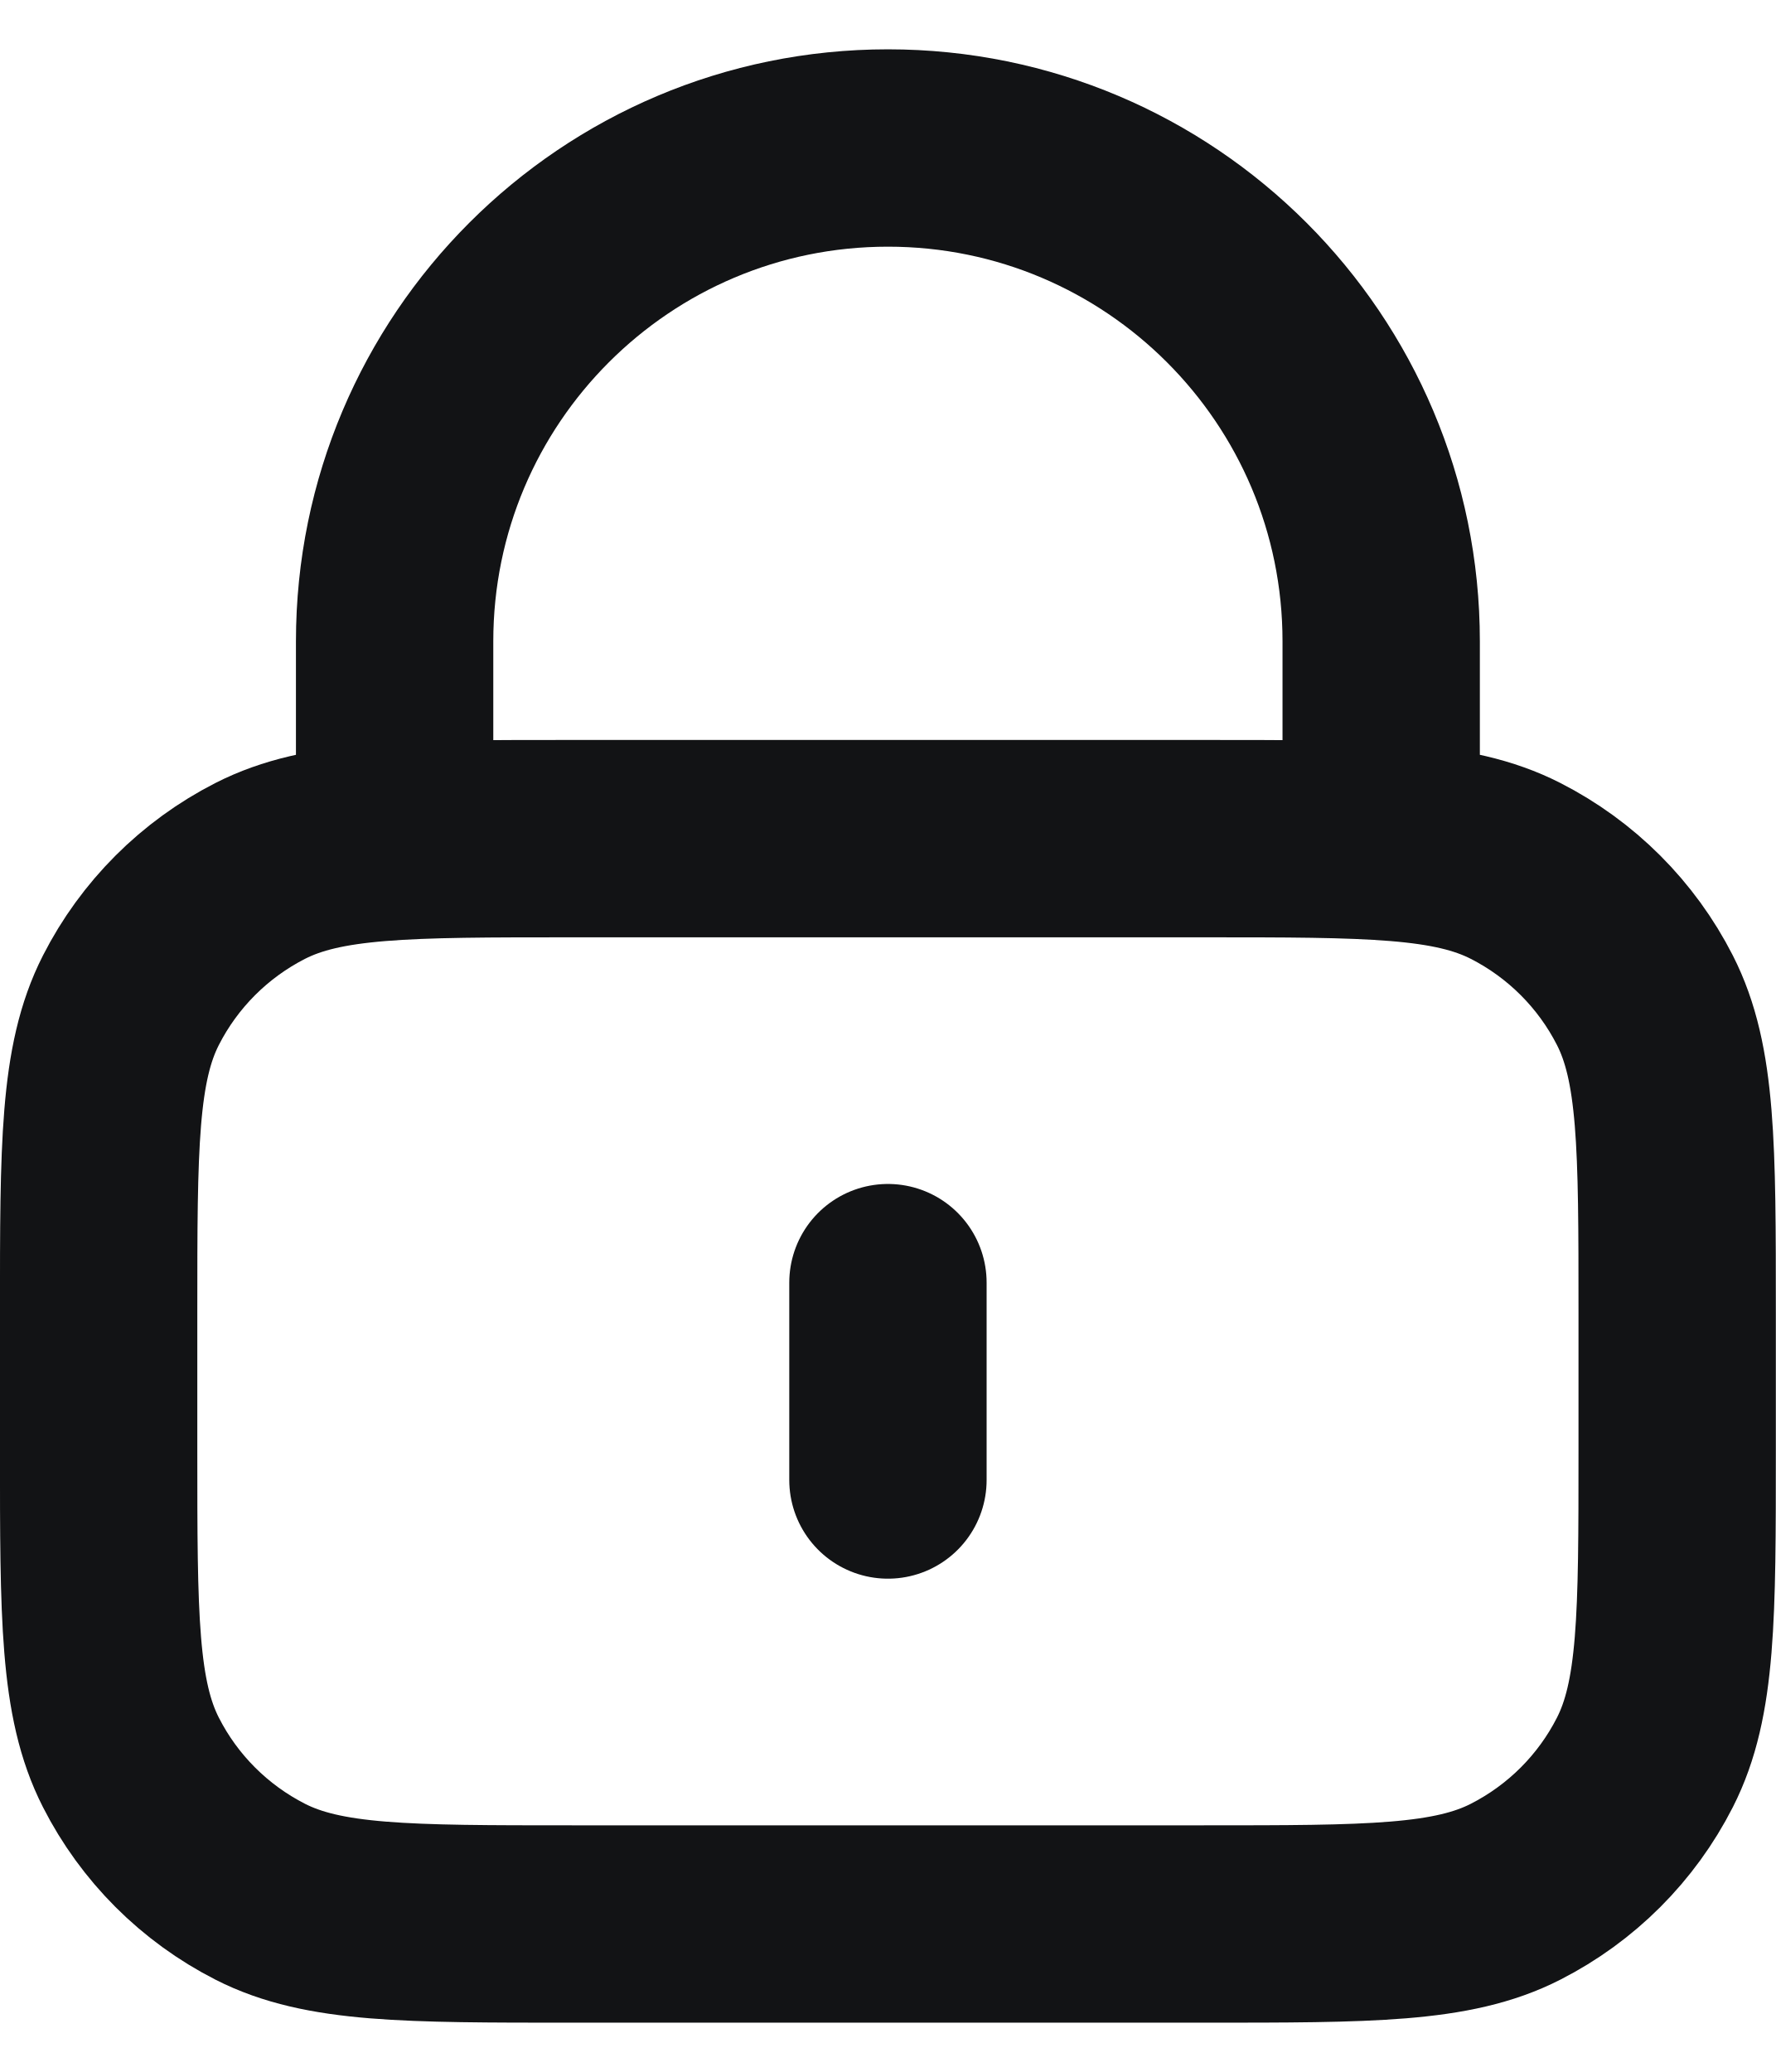
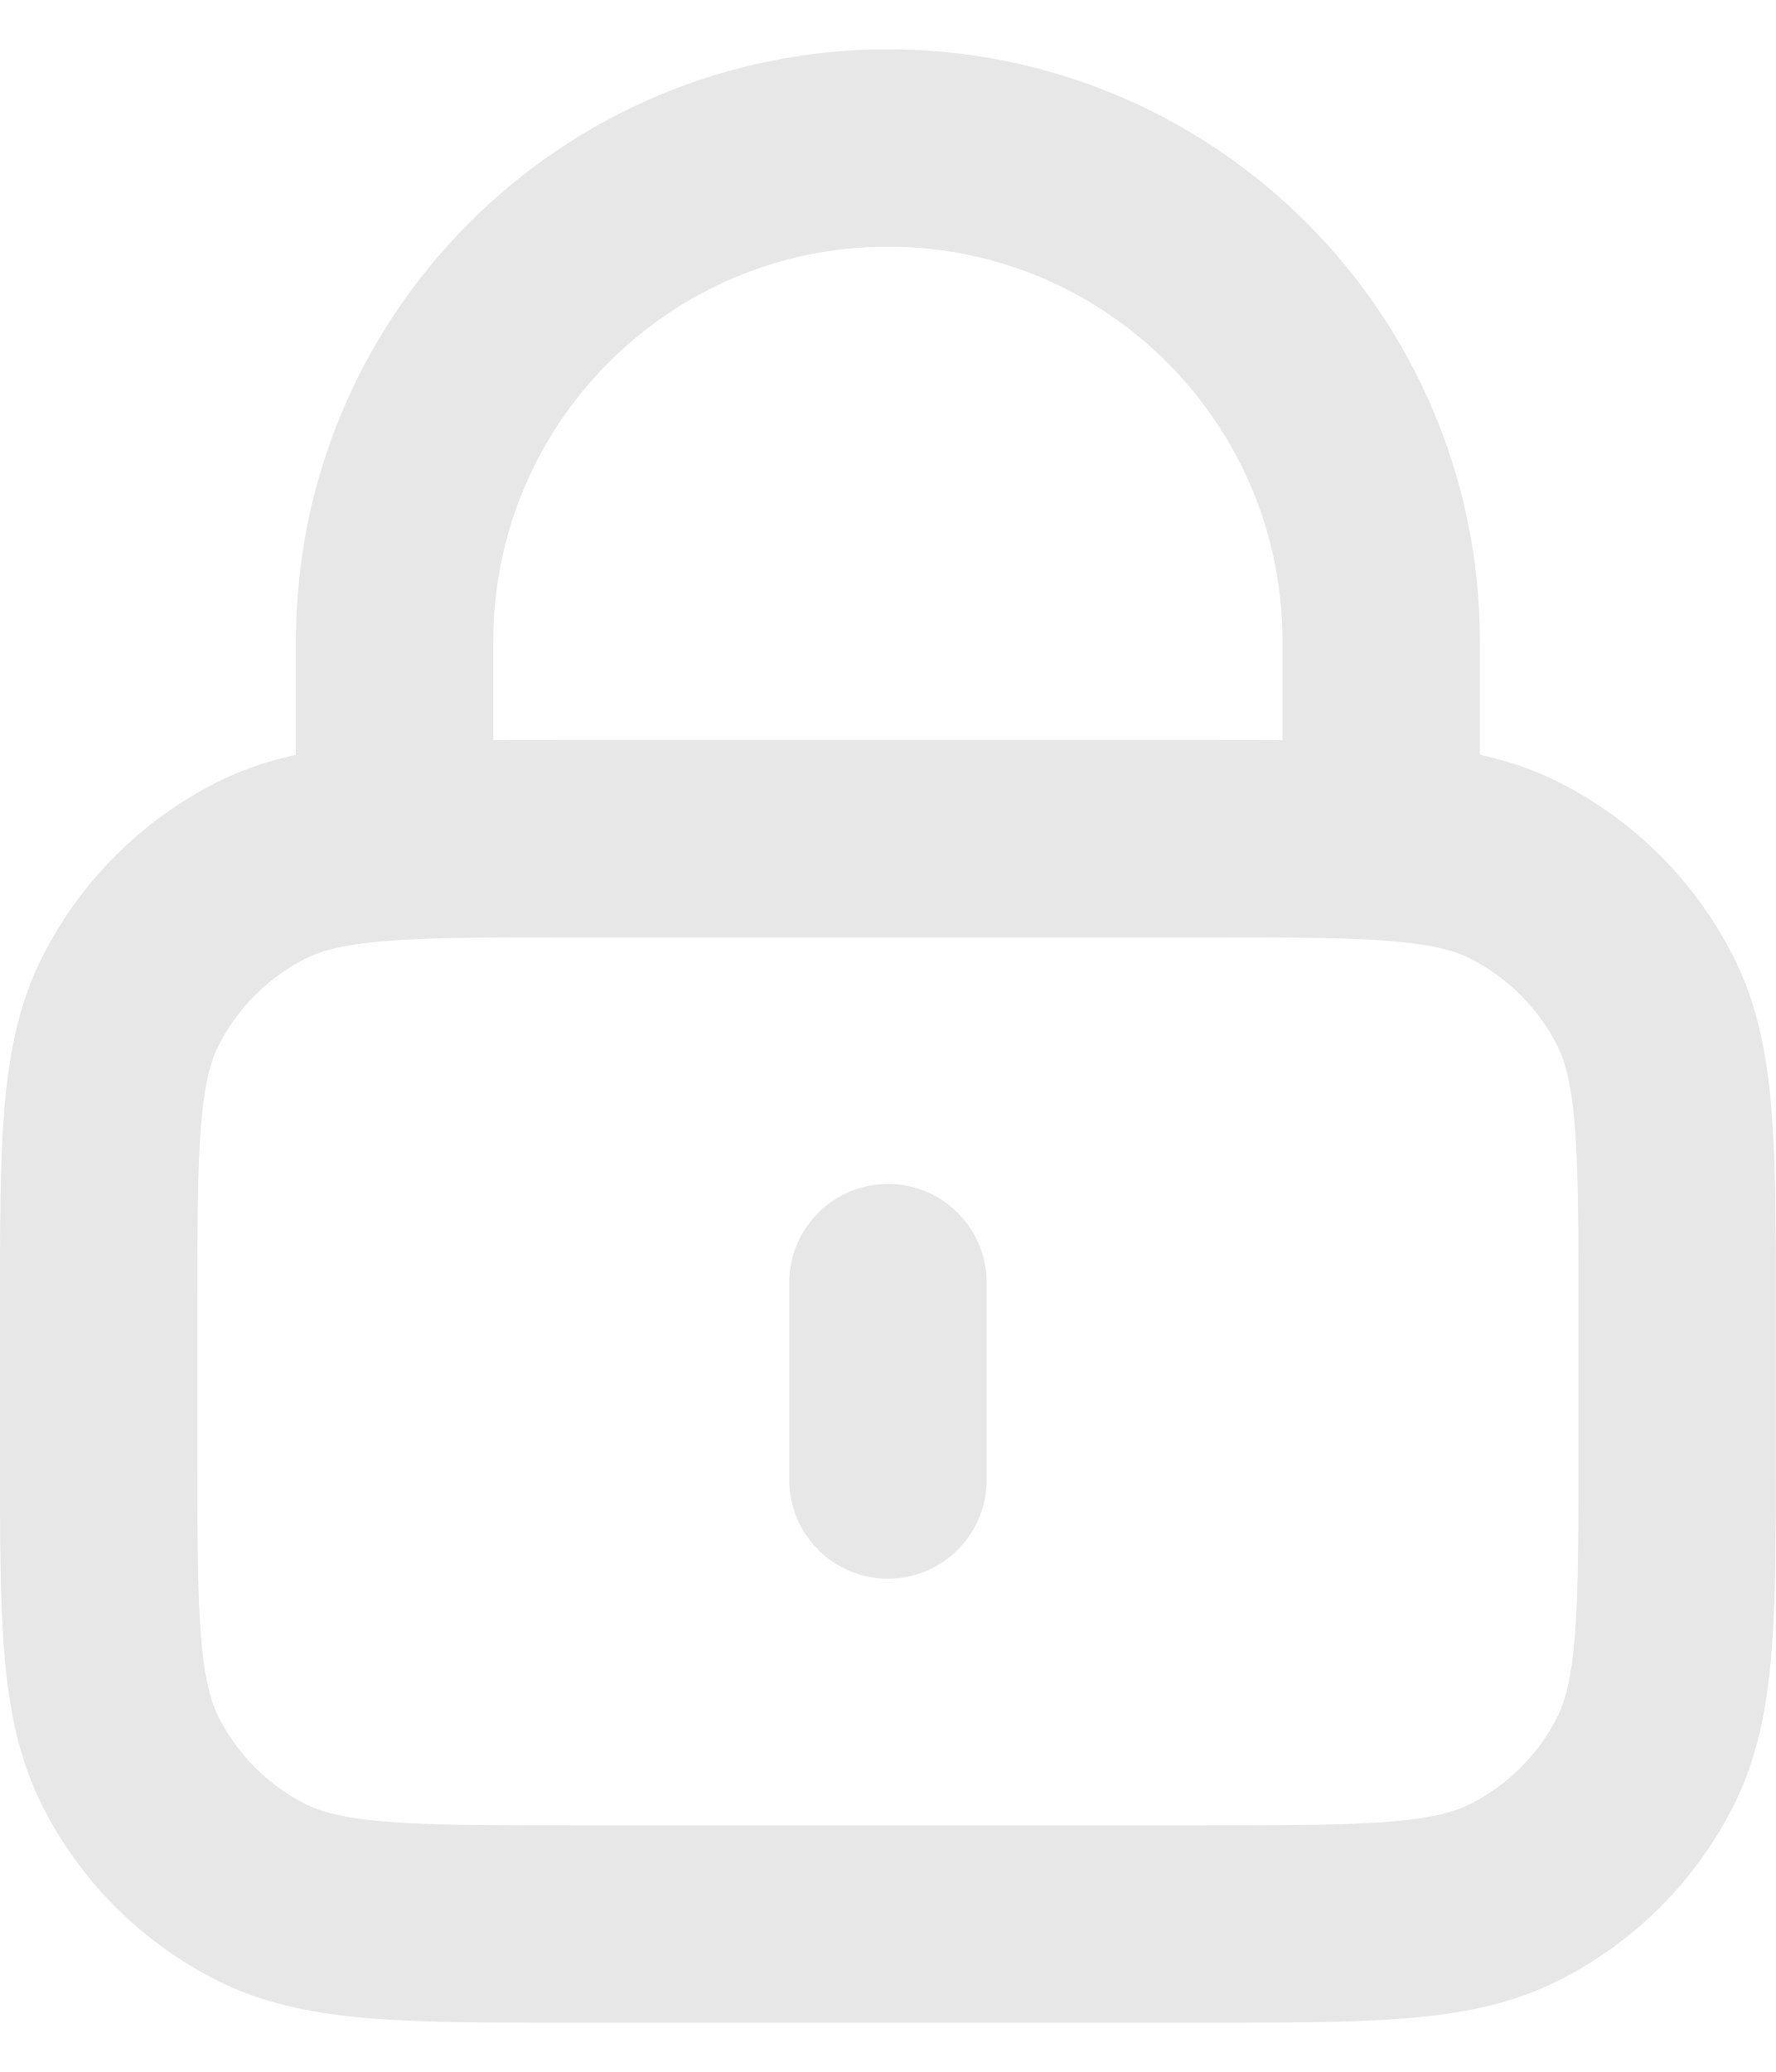
<svg xmlns="http://www.w3.org/2000/svg" width="24" height="28" viewBox="0 0 24 28" fill="none">
-   <path d="M18.666 11.333V8.667C18.666 4.985 15.682 2 12 2C8.318 2 5.333 4.985 5.333 8.667V11.333M12 17.333V20M7.733 26H16.266C18.507 26 19.627 26 20.482 25.564C21.235 25.18 21.847 24.569 22.23 23.816C22.666 22.96 22.666 21.84 22.666 19.6V17.733C22.666 15.493 22.666 14.373 22.23 13.517C21.847 12.765 21.235 12.153 20.482 11.769C19.627 11.333 18.507 11.333 16.266 11.333H7.733C5.493 11.333 4.373 11.333 3.517 11.769C2.764 12.153 2.152 12.765 1.769 13.517C1.333 14.373 1.333 15.493 1.333 17.733V19.6C1.333 21.84 1.333 22.96 1.769 23.816C2.152 24.569 2.764 25.18 3.517 25.564C4.373 26 5.493 26 7.733 26Z" stroke="#121315" stroke-width="2.667" stroke-linecap="round" stroke-linejoin="round" />
+   <path d="M18.666 11.333V8.667C18.666 4.985 15.682 2 12 2C8.318 2 5.333 4.985 5.333 8.667V11.333M12 17.333V20M7.733 26H16.266C18.507 26 19.627 26 20.482 25.564C21.235 25.18 21.847 24.569 22.23 23.816C22.666 22.96 22.666 21.84 22.666 19.6V17.733C22.666 15.493 22.666 14.373 22.23 13.517C21.847 12.765 21.235 12.153 20.482 11.769C19.627 11.333 18.507 11.333 16.266 11.333H7.733C5.493 11.333 4.373 11.333 3.517 11.769C2.764 12.153 2.152 12.765 1.769 13.517C1.333 14.373 1.333 15.493 1.333 17.733V19.6C1.333 21.84 1.333 22.96 1.769 23.816C2.152 24.569 2.764 25.18 3.517 25.564C4.373 26 5.493 26 7.733 26Z" stroke="#E7E7E7" stroke-width="2.667" stroke-linecap="round" stroke-linejoin="round" />
</svg>
